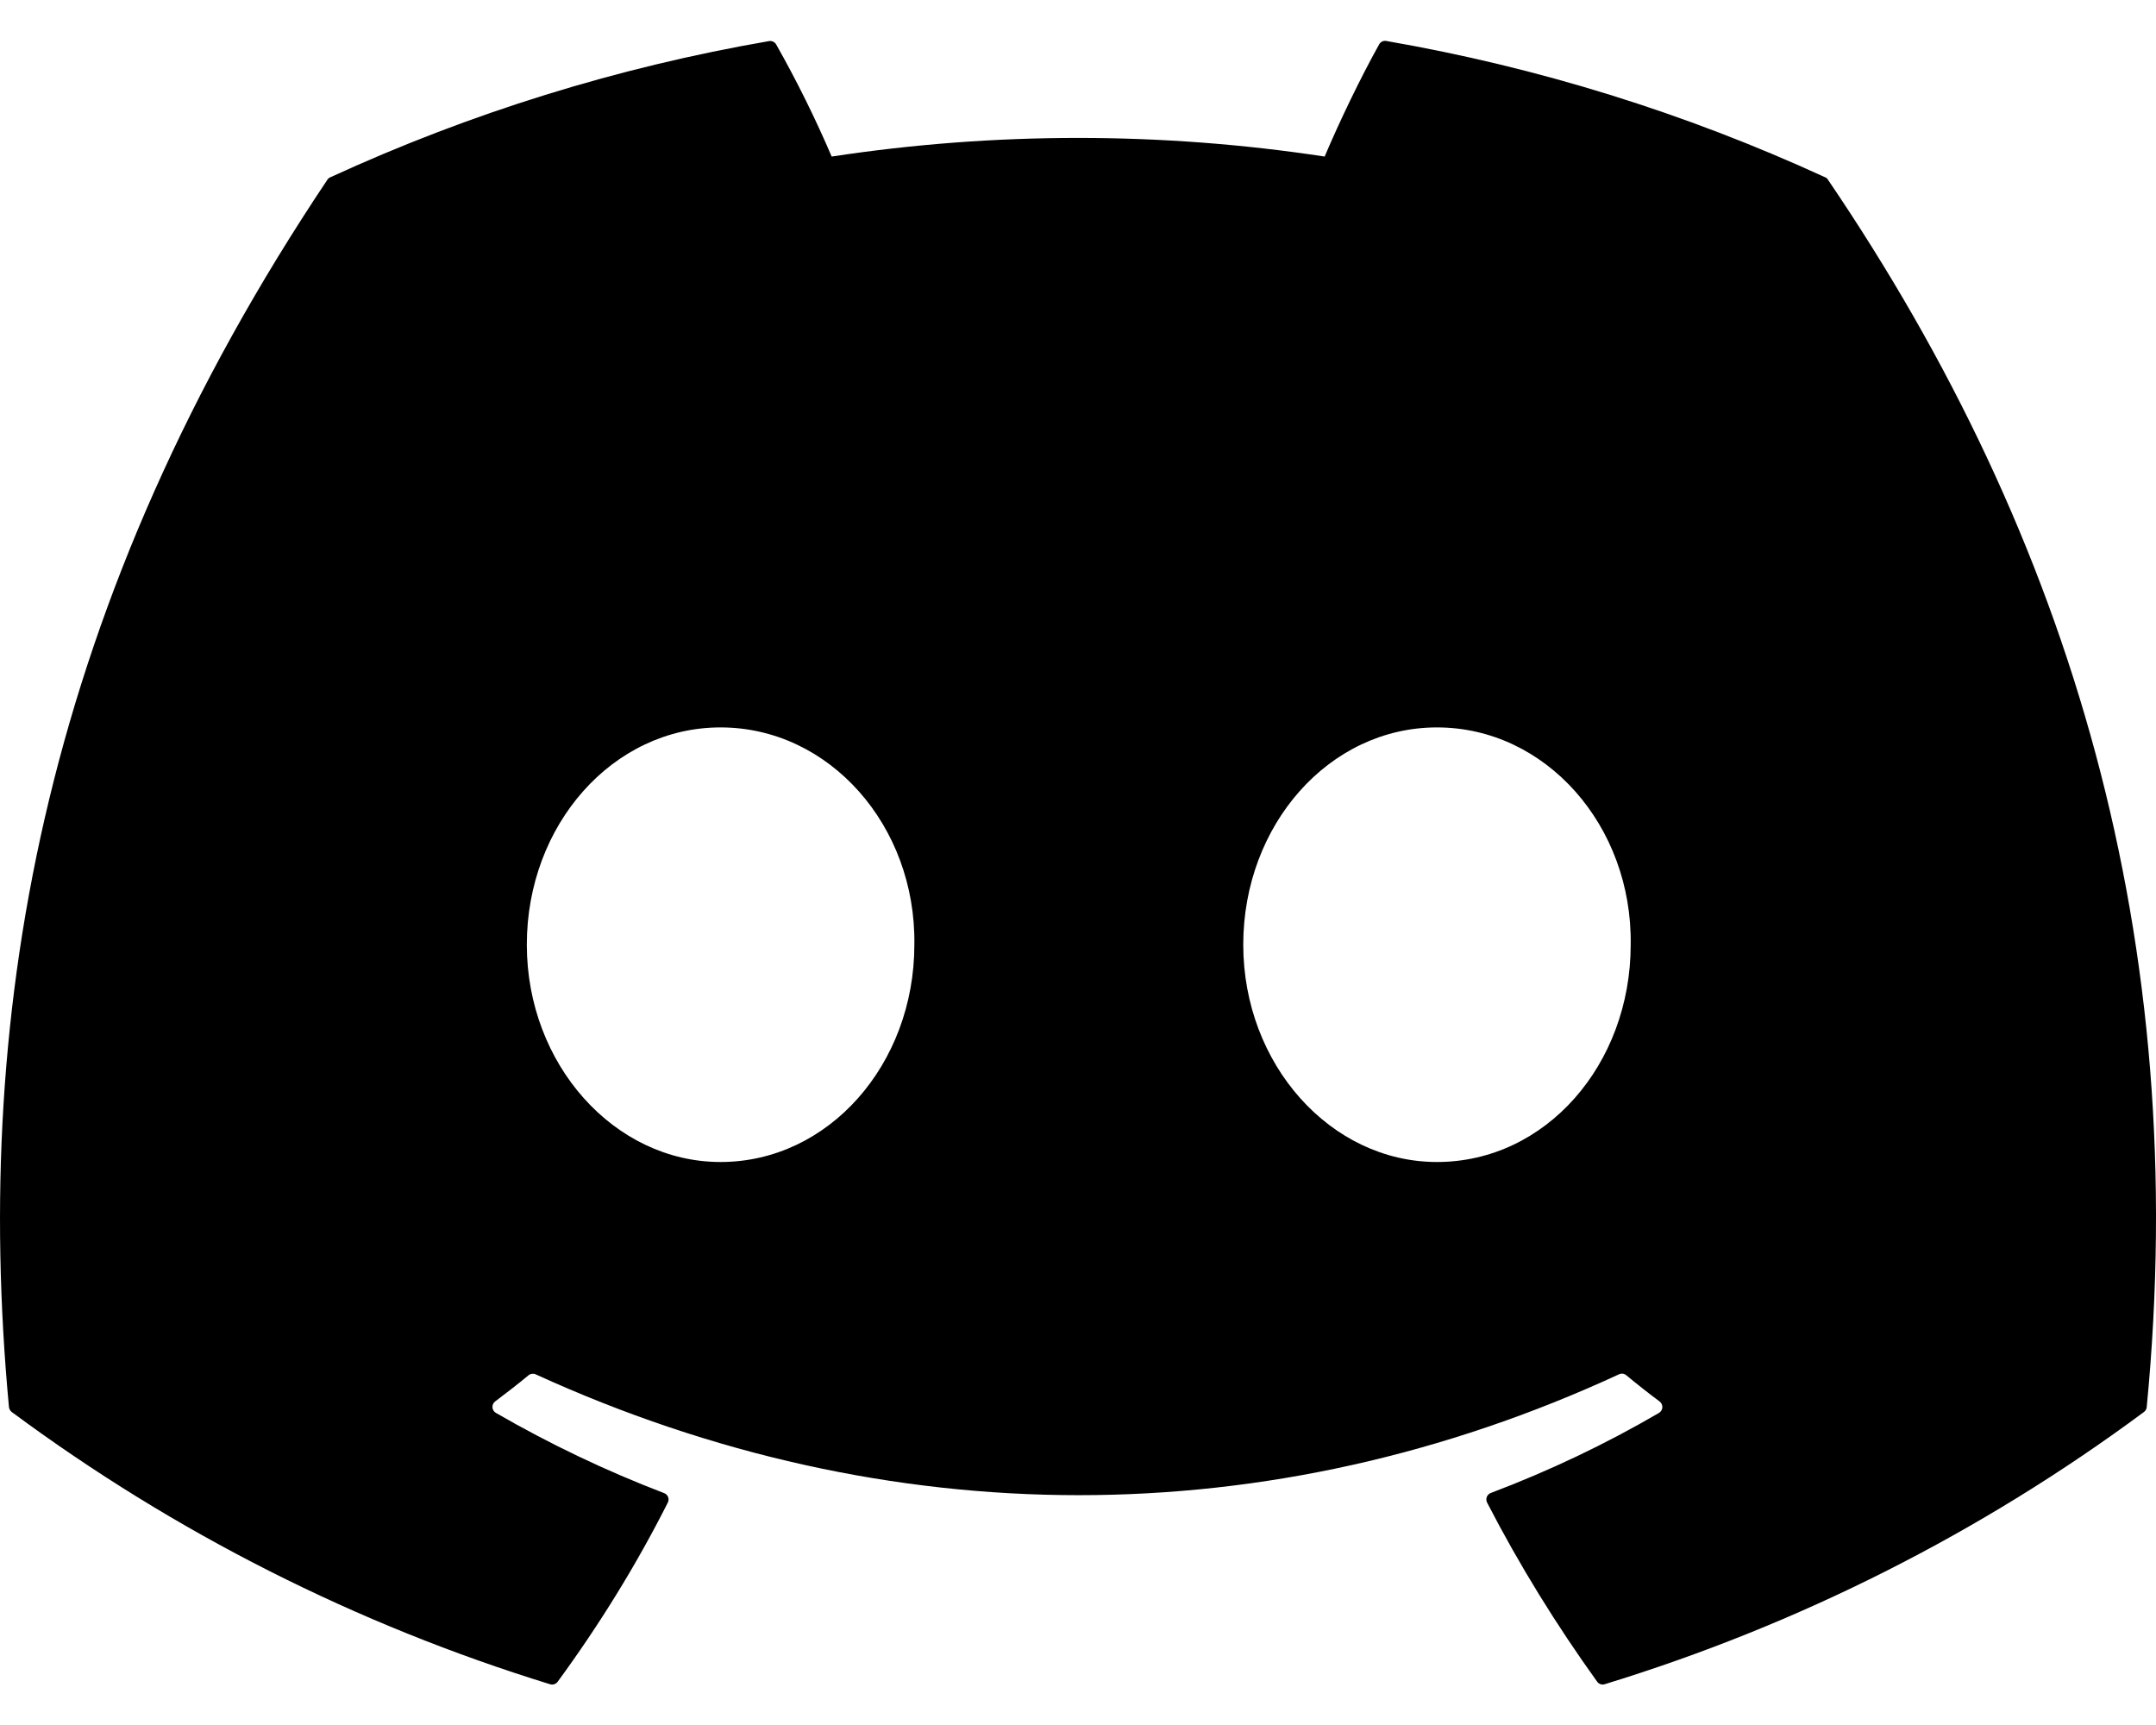
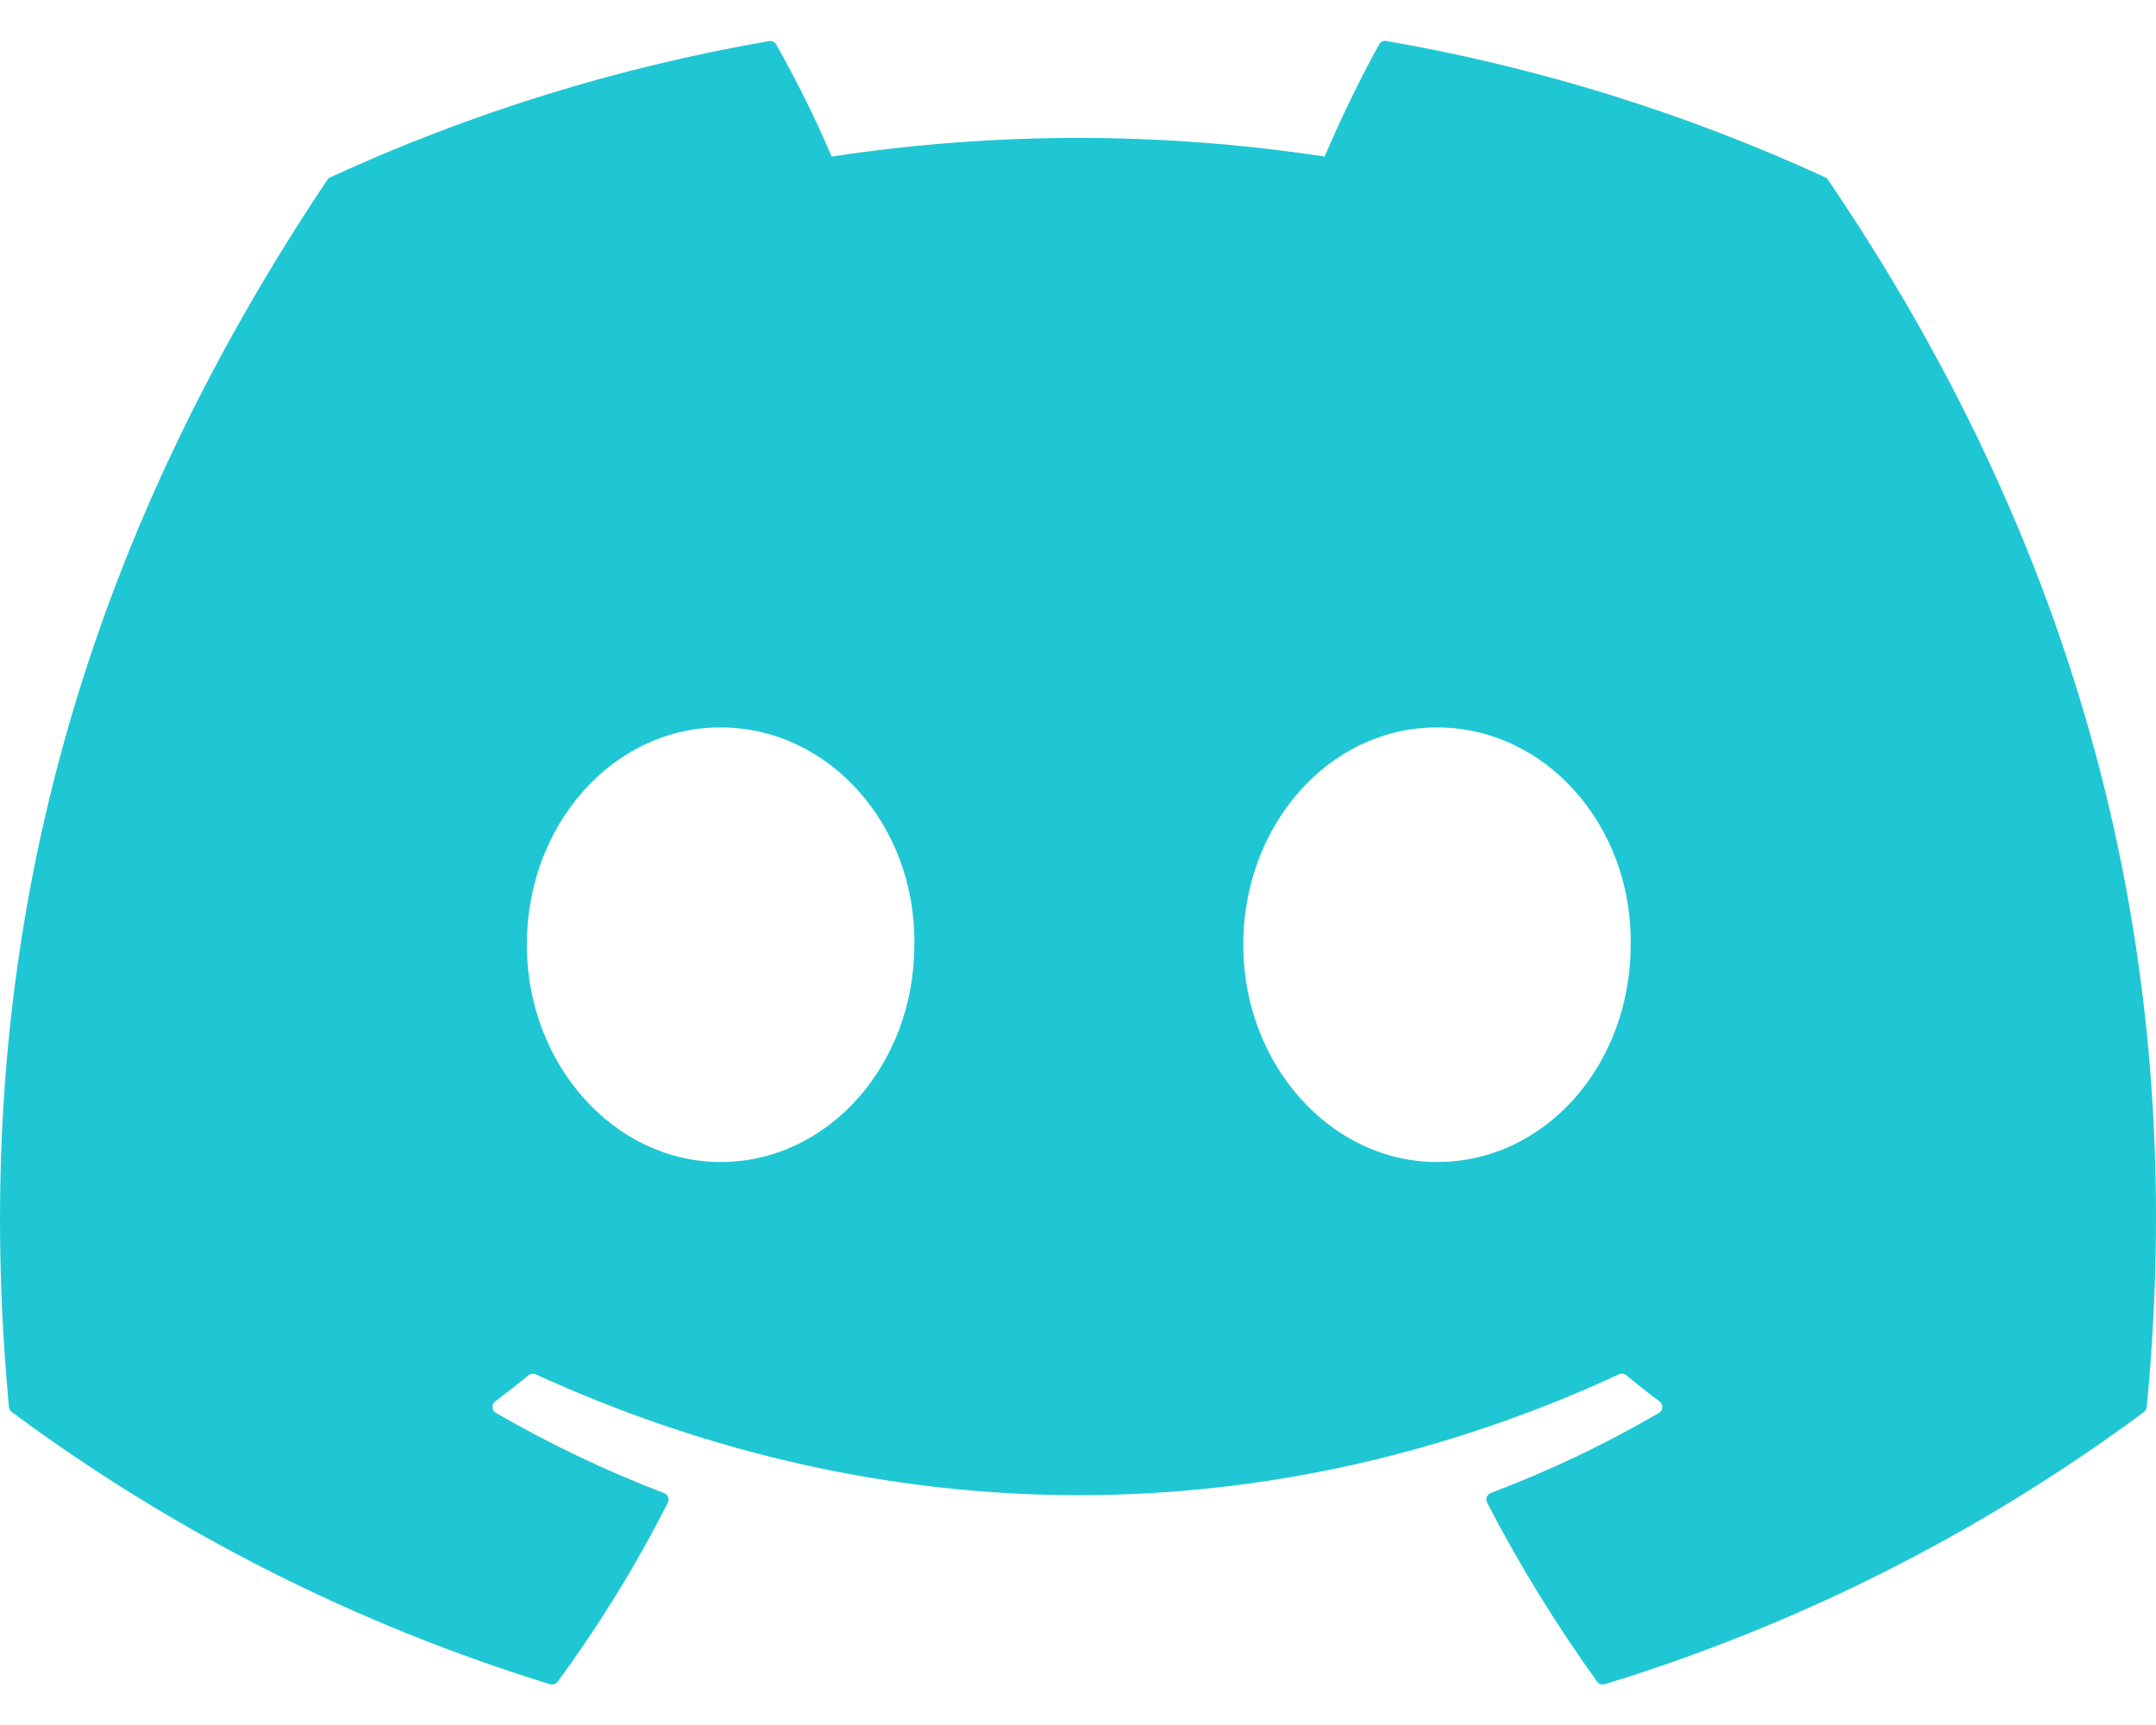
- <svg xmlns="http://www.w3.org/2000/svg" viewBox="0 0 20 16">
+ <svg xmlns="http://www.w3.org/2000/svg" viewBox="0 0 20 16" fill="#1fc7d4">
  <path d="M16.93 1.644A16.491 16.491 0 0012.86.38a.062.062 0 00-.066.031c-.175.313-.37.72-.506 1.041a15.226 15.226 0 00-4.573 0A10.54 10.54 0 007.2.412a.064.064 0 00-.065-.031 16.447 16.447 0 00-4.07 1.263.058.058 0 00-.028.023C.444 5.54-.266 9.319.083 13.05a.069.069 0 00.026.047 16.584 16.584 0 004.994 2.525.064.064 0 00.07-.023c.385-.526.728-1.08 1.022-1.662a.063.063 0 00-.035-.088 10.917 10.917 0 01-1.56-.744.064.064 0 01-.007-.106c.105-.079.21-.16.31-.243a.062.062 0 01.065-.009c3.273 1.495 6.817 1.495 10.051 0a.062.062 0 01.066.008c.1.083.204.165.31.244a.064.064 0 01-.005.106c-.499.291-1.017.537-1.561.743a.064.064 0 00-.034.089c.3.582.643 1.135 1.02 1.66a.063.063 0 00.07.025 16.53 16.53 0 005.003-2.525.064.064 0 00.026-.046c.417-4.314-.699-8.061-2.957-11.384a.05.05 0 00-.026-.023zM6.684 10.778c-.985 0-1.797-.905-1.797-2.016 0-1.11.796-2.015 1.797-2.015 1.01 0 1.814.912 1.798 2.015 0 1.111-.796 2.016-1.798 2.016zm6.646 0c-.986 0-1.797-.905-1.797-2.016 0-1.11.796-2.015 1.797-2.015 1.009 0 1.813.912 1.797 2.015 0 1.111-.788 2.016-1.797 2.016z" />
</svg>
